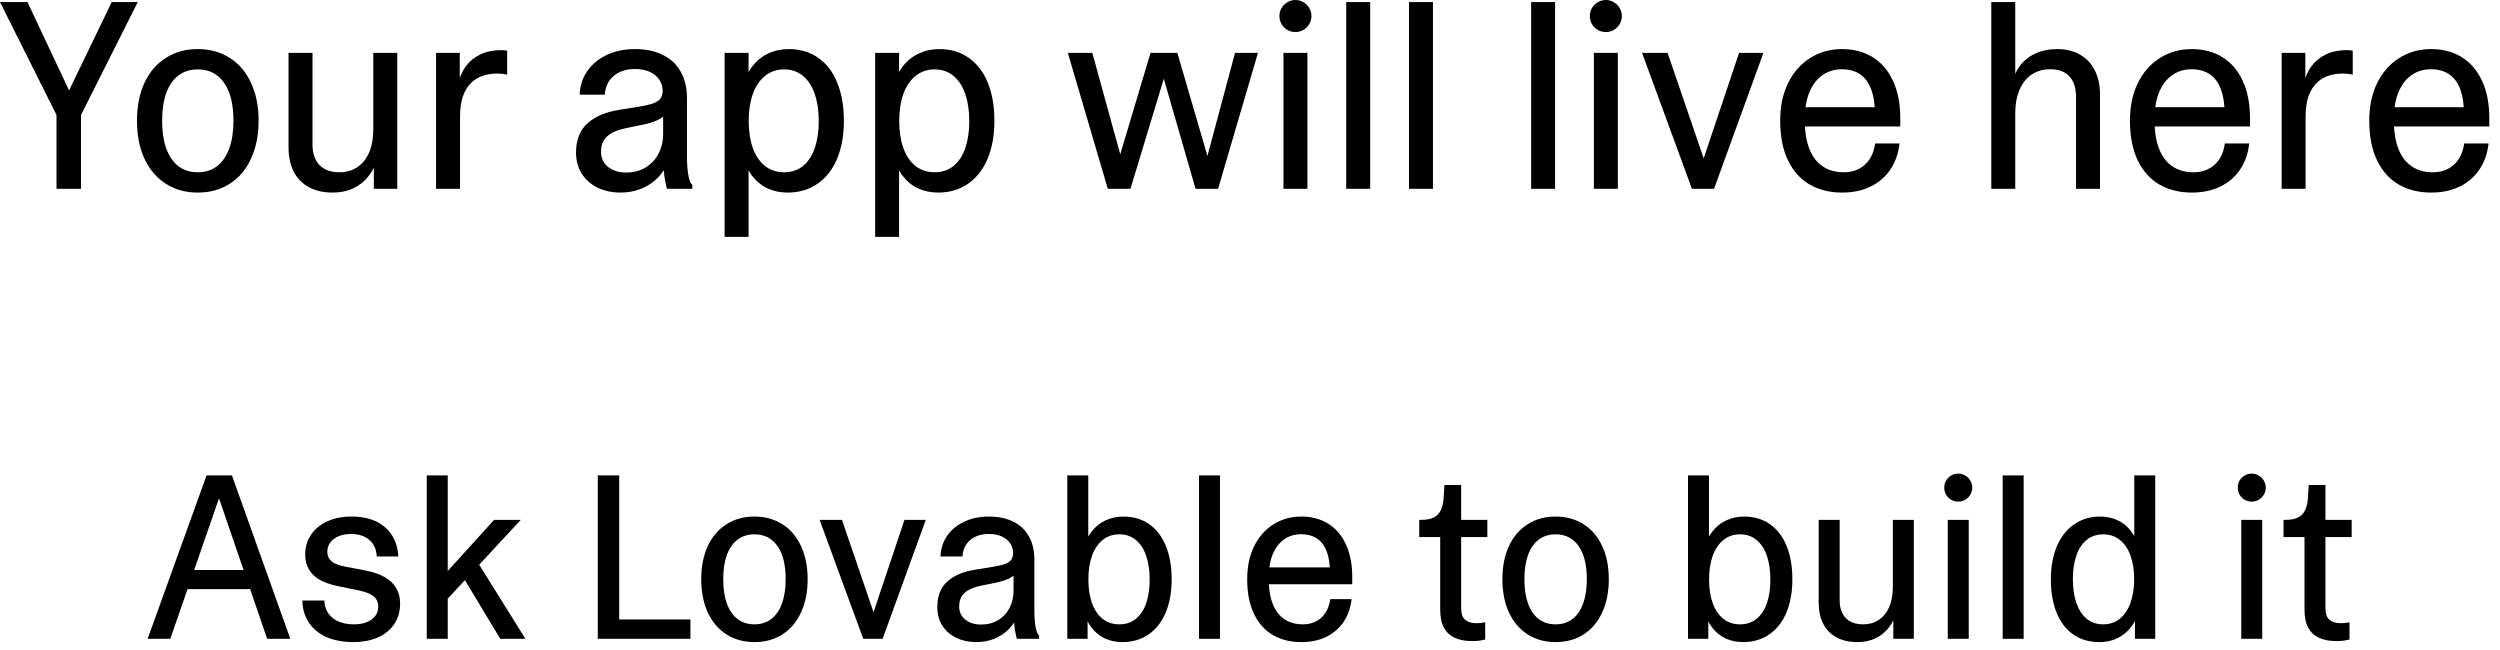
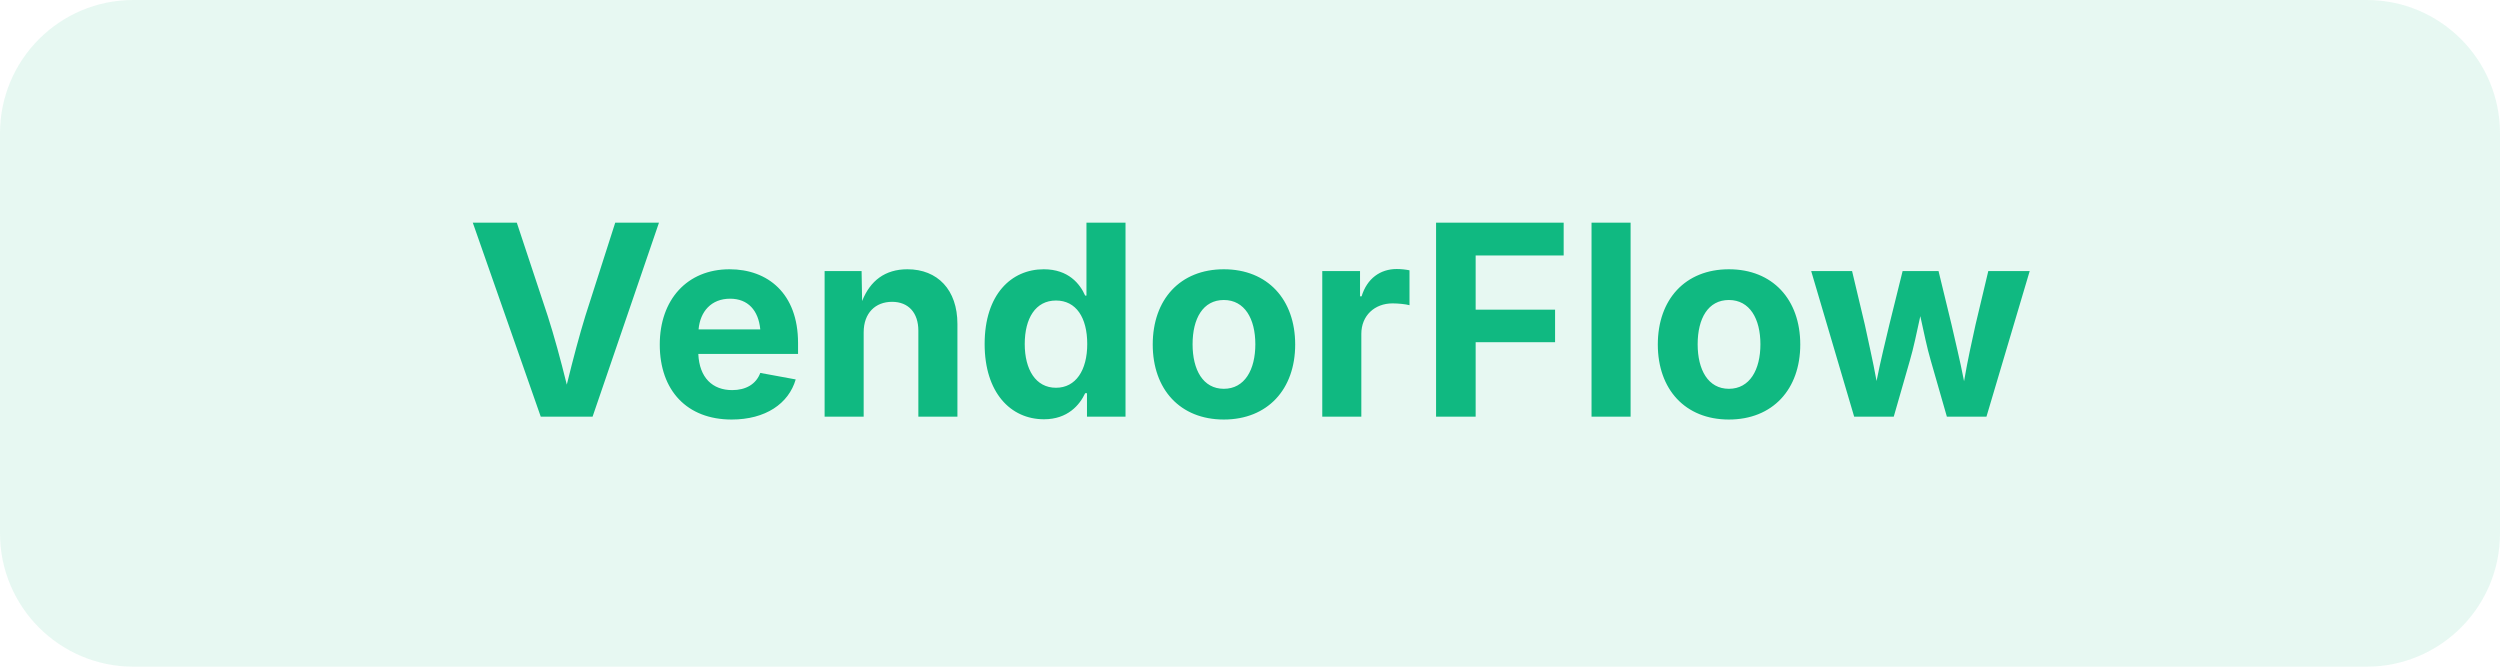
- <svg xmlns="http://www.w3.org/2000/svg" width="150" height="39" viewBox="0 0 150 39" fill="none">
-   <path d="M145.867 11.555C145.143 11.555 144.503 11.398 143.945 11.086C143.388 10.768 142.951 10.287 142.633 9.641C142.315 8.995 142.156 8.193 142.156 7.234C142.156 6.375 142.315 5.622 142.633 4.977C142.956 4.326 143.398 3.826 143.961 3.477C144.523 3.122 145.159 2.945 145.867 2.945C146.565 2.945 147.177 3.107 147.703 3.43C148.229 3.753 148.635 4.227 148.922 4.852C149.214 5.471 149.359 6.221 149.359 7.102C149.359 7.263 149.359 7.424 149.359 7.586H142.891V6.43H148.539L147.836 6.812C147.836 6.219 147.758 5.724 147.602 5.328C147.451 4.932 147.227 4.638 146.93 4.445C146.638 4.253 146.279 4.156 145.852 4.156C145.419 4.156 145.036 4.271 144.703 4.5C144.37 4.729 144.107 5.068 143.914 5.516C143.727 5.964 143.633 6.503 143.633 7.133V7.219C143.633 7.911 143.727 8.49 143.914 8.953C144.102 9.417 144.37 9.763 144.719 9.992C145.068 10.221 145.484 10.336 145.969 10.336C146.474 10.336 146.893 10.188 147.227 9.891C147.565 9.589 147.773 9.161 147.852 8.609H149.312C149.25 9.193 149.073 9.706 148.781 10.148C148.49 10.591 148.094 10.938 147.594 11.188C147.099 11.432 146.523 11.555 145.867 11.555Z" fill="black" />
-   <path d="M136.898 3.172H138.32V5.133L138.211 5.086C138.294 4.669 138.448 4.305 138.672 3.992C138.901 3.68 139.195 3.438 139.555 3.266C139.914 3.094 140.328 3.008 140.797 3.008C140.917 3.008 141.039 3.018 141.164 3.039V4.477C141.065 4.456 140.969 4.44 140.875 4.43C140.781 4.419 140.682 4.414 140.578 4.414C140.099 4.414 139.693 4.51 139.359 4.703C139.026 4.896 138.771 5.185 138.594 5.57C138.422 5.951 138.336 6.424 138.336 6.992V11.328H136.898V3.172Z" fill="black" />
-   <path d="M131.508 11.555C130.784 11.555 130.143 11.398 129.586 11.086C129.029 10.768 128.591 10.287 128.273 9.641C127.956 8.995 127.797 8.193 127.797 7.234C127.797 6.375 127.956 5.622 128.273 4.977C128.596 4.326 129.039 3.826 129.602 3.477C130.164 3.122 130.799 2.945 131.508 2.945C132.206 2.945 132.818 3.107 133.344 3.43C133.87 3.753 134.276 4.227 134.562 4.852C134.854 5.471 135 6.221 135 7.102C135 7.263 135 7.424 135 7.586H128.531V6.43H134.18L133.477 6.812C133.477 6.219 133.398 5.724 133.242 5.328C133.091 4.932 132.867 4.638 132.57 4.445C132.279 4.253 131.919 4.156 131.492 4.156C131.06 4.156 130.677 4.271 130.344 4.5C130.01 4.729 129.747 5.068 129.555 5.516C129.367 5.964 129.273 6.503 129.273 7.133V7.219C129.273 7.911 129.367 8.49 129.555 8.953C129.742 9.417 130.01 9.763 130.359 9.992C130.708 10.221 131.125 10.336 131.609 10.336C132.115 10.336 132.534 10.188 132.867 9.891C133.206 9.589 133.414 9.161 133.492 8.609H134.953C134.891 9.193 134.714 9.706 134.422 10.148C134.13 10.591 133.734 10.938 133.234 11.188C132.74 11.432 132.164 11.555 131.508 11.555Z" fill="black" />
-   <path d="M119.477 0.125H120.914V5.664L120.703 5.055C120.802 4.622 120.971 4.247 121.211 3.93C121.456 3.612 121.766 3.37 122.141 3.203C122.516 3.031 122.943 2.945 123.422 2.945C123.958 2.945 124.419 3.057 124.805 3.281C125.195 3.505 125.492 3.823 125.695 4.234C125.898 4.641 126 5.117 126 5.664V11.328H124.562V5.82C124.562 5.284 124.43 4.872 124.164 4.586C123.904 4.299 123.518 4.156 123.008 4.156C122.596 4.156 122.232 4.258 121.914 4.461C121.602 4.664 121.357 4.969 121.18 5.375C121.003 5.776 120.914 6.263 120.914 6.836V11.328H119.477V0.125Z" fill="black" />
-   <path d="M110.523 11.555C109.799 11.555 109.159 11.398 108.602 11.086C108.044 10.768 107.607 10.287 107.289 9.641C106.971 8.995 106.812 8.193 106.812 7.234C106.812 6.375 106.971 5.622 107.289 4.977C107.612 4.326 108.055 3.826 108.617 3.477C109.18 3.122 109.815 2.945 110.523 2.945C111.221 2.945 111.833 3.107 112.359 3.43C112.885 3.753 113.292 4.227 113.578 4.852C113.87 5.471 114.016 6.221 114.016 7.102C114.016 7.263 114.016 7.424 114.016 7.586H107.547V6.43H113.195L112.492 6.812C112.492 6.219 112.414 5.724 112.258 5.328C112.107 4.932 111.883 4.638 111.586 4.445C111.294 4.253 110.935 4.156 110.508 4.156C110.076 4.156 109.693 4.271 109.359 4.5C109.026 4.729 108.763 5.068 108.57 5.516C108.383 5.964 108.289 6.503 108.289 7.133V7.219C108.289 7.911 108.383 8.49 108.57 8.953C108.758 9.417 109.026 9.763 109.375 9.992C109.724 10.221 110.141 10.336 110.625 10.336C111.13 10.336 111.549 10.188 111.883 9.891C112.221 9.589 112.43 9.161 112.508 8.609H113.969C113.906 9.193 113.729 9.706 113.438 10.148C113.146 10.591 112.75 10.938 112.25 11.188C111.755 11.432 111.18 11.555 110.523 11.555Z" fill="black" />
-   <path d="M98.523 3.172H100.055L102.359 9.906H102.086L104.344 3.172H105.805L102.844 11.328H101.516L98.523 3.172Z" fill="black" />
-   <path d="M95.633 3.172H97.07V11.328H95.633V3.172ZM96.352 1.922C96.18 1.922 96.018 1.88 95.867 1.797C95.721 1.708 95.604 1.591 95.516 1.445C95.432 1.294 95.391 1.133 95.391 0.961C95.391 0.789 95.432 0.63 95.516 0.484C95.604 0.333 95.721 0.216 95.867 0.133C96.018 0.044 96.18 0 96.352 0C96.523 0 96.682 0.044 96.828 0.133C96.979 0.216 97.096 0.333 97.18 0.484C97.268 0.63 97.312 0.789 97.312 0.961C97.312 1.133 97.268 1.294 97.18 1.445C97.096 1.591 96.979 1.708 96.828 1.797C96.682 1.88 96.523 1.922 96.352 1.922Z" fill="black" />
-   <path d="M91.867 0.125H93.305V11.328H91.867V0.125Z" fill="black" />
-   <path d="M84.539 0.125H85.977V11.328H84.539V0.125Z" fill="black" />
-   <path d="M80.773 0.125H82.211V11.328H80.773V0.125Z" fill="black" />
-   <path d="M77.008 3.172H78.445V11.328H77.008V3.172ZM77.727 1.922C77.555 1.922 77.393 1.88 77.242 1.797C77.096 1.708 76.979 1.591 76.891 1.445C76.807 1.294 76.766 1.133 76.766 0.961C76.766 0.789 76.807 0.63 76.891 0.484C76.979 0.333 77.096 0.216 77.242 0.133C77.393 0.044 77.555 0 77.727 0C77.898 0 78.057 0.044 78.203 0.133C78.354 0.216 78.471 0.333 78.555 0.484C78.643 0.63 78.688 0.789 78.688 0.961C78.688 1.133 78.643 1.294 78.555 1.445C78.471 1.591 78.354 1.708 78.203 1.797C78.057 1.88 77.898 1.922 77.727 1.922Z" fill="black" />
-   <path d="M64.07 3.172H65.539L67.508 10.32H66.898L69.031 3.172H70.641L72.727 10.32H72.188L74.102 3.172H75.477L73.086 11.328H71.734L69.508 3.617H70.164L67.828 11.328H66.469L64.07 3.172Z" fill="black" />
-   <path d="M56.289 11.555C55.852 11.555 55.45 11.471 55.086 11.305C54.727 11.138 54.417 10.885 54.156 10.547C53.901 10.208 53.711 9.786 53.586 9.281L53.898 9.602V11.328H52.508V3.172H53.945V4.992L53.602 5.219C53.711 4.745 53.896 4.339 54.156 4C54.417 3.656 54.734 3.396 55.109 3.219C55.49 3.036 55.904 2.945 56.352 2.945C57.044 2.945 57.638 3.122 58.133 3.477C58.633 3.826 59.013 4.326 59.273 4.977C59.534 5.622 59.664 6.38 59.664 7.25C59.664 8.115 59.529 8.872 59.258 9.523C58.987 10.169 58.596 10.669 58.086 11.023C57.575 11.378 56.977 11.555 56.289 11.555ZM56.078 10.336C56.526 10.336 56.906 10.208 57.219 9.953C57.531 9.693 57.766 9.333 57.922 8.875C58.078 8.411 58.156 7.875 58.156 7.266C58.156 6.656 58.078 6.12 57.922 5.656C57.766 5.188 57.531 4.823 57.219 4.562C56.906 4.297 56.526 4.164 56.078 4.164C55.63 4.164 55.245 4.297 54.922 4.562C54.604 4.823 54.362 5.188 54.195 5.656C54.034 6.12 53.953 6.656 53.953 7.266C53.953 7.87 54.034 8.404 54.195 8.867C54.362 9.331 54.604 9.693 54.922 9.953C55.245 10.208 55.63 10.336 56.078 10.336ZM52.508 9.664H53.945V14.211H52.508V9.664Z" fill="black" />
-   <path d="M47.258 11.555C46.82 11.555 46.419 11.471 46.055 11.305C45.695 11.138 45.385 10.885 45.125 10.547C44.87 10.208 44.68 9.786 44.555 9.281L44.867 9.602V11.328H43.477V3.172H44.914V4.992L44.57 5.219C44.68 4.745 44.865 4.339 45.125 4C45.385 3.656 45.703 3.396 46.078 3.219C46.458 3.036 46.872 2.945 47.32 2.945C48.013 2.945 48.607 3.122 49.102 3.477C49.602 3.826 49.982 4.326 50.242 4.977C50.503 5.622 50.633 6.38 50.633 7.25C50.633 8.115 50.497 8.872 50.227 9.523C49.956 10.169 49.565 10.669 49.055 11.023C48.544 11.378 47.945 11.555 47.258 11.555ZM47.047 10.336C47.495 10.336 47.875 10.208 48.188 9.953C48.5 9.693 48.734 9.333 48.891 8.875C49.047 8.411 49.125 7.875 49.125 7.266C49.125 6.656 49.047 6.12 48.891 5.656C48.734 5.188 48.5 4.823 48.188 4.562C47.875 4.297 47.495 4.164 47.047 4.164C46.599 4.164 46.214 4.297 45.891 4.562C45.573 4.823 45.331 5.188 45.164 5.656C45.003 6.12 44.922 6.656 44.922 7.266C44.922 7.87 45.003 8.404 45.164 8.867C45.331 9.331 45.573 9.693 45.891 9.953C46.214 10.208 46.599 10.336 47.047 10.336ZM43.477 9.664H44.914V14.211H43.477V9.664Z" fill="black" />
-   <path d="M37.234 11.555C36.729 11.555 36.273 11.458 35.867 11.266C35.461 11.068 35.141 10.787 34.906 10.422C34.677 10.057 34.562 9.633 34.562 9.148C34.562 8.404 34.786 7.826 35.234 7.414C35.688 6.997 36.32 6.724 37.133 6.594L38.43 6.383C38.763 6.326 39.023 6.263 39.211 6.195C39.398 6.122 39.536 6.029 39.625 5.914C39.714 5.794 39.758 5.635 39.758 5.438C39.758 5.219 39.698 5.01 39.578 4.812C39.458 4.615 39.273 4.453 39.023 4.328C38.773 4.203 38.464 4.141 38.094 4.141C37.573 4.141 37.148 4.279 36.82 4.555C36.497 4.826 36.32 5.201 36.289 5.68H34.781C34.797 5.159 34.945 4.693 35.227 4.281C35.508 3.865 35.896 3.539 36.391 3.305C36.885 3.065 37.453 2.945 38.094 2.945C38.745 2.945 39.305 3.062 39.773 3.297C40.242 3.526 40.599 3.862 40.844 4.305C41.094 4.747 41.219 5.276 41.219 5.891V9.438C41.219 9.818 41.245 10.169 41.297 10.492C41.354 10.81 41.435 11.013 41.539 11.102V11.328H40.016C39.953 11.104 39.901 10.844 39.859 10.547C39.823 10.245 39.805 9.951 39.805 9.664L40.062 9.742C39.938 10.081 39.74 10.388 39.469 10.664C39.198 10.94 38.87 11.159 38.484 11.32C38.099 11.477 37.682 11.555 37.234 11.555ZM37.555 10.352C38.008 10.352 38.404 10.25 38.742 10.047C39.081 9.839 39.339 9.56 39.516 9.211C39.698 8.857 39.789 8.464 39.789 8.031V6.812L39.953 6.836C39.802 7.008 39.609 7.143 39.375 7.242C39.146 7.341 38.836 7.43 38.445 7.508L37.586 7.68C37.06 7.789 36.675 7.956 36.43 8.18C36.185 8.398 36.062 8.706 36.062 9.102C36.062 9.482 36.203 9.786 36.484 10.016C36.771 10.24 37.128 10.352 37.555 10.352Z" fill="black" />
-   <path d="M26.164 3.172H27.586V5.133L27.477 5.086C27.56 4.669 27.713 4.305 27.938 3.992C28.167 3.68 28.461 3.438 28.82 3.266C29.18 3.094 29.594 3.008 30.062 3.008C30.182 3.008 30.305 3.018 30.43 3.039V4.477C30.331 4.456 30.234 4.44 30.141 4.43C30.047 4.419 29.948 4.414 29.844 4.414C29.365 4.414 28.958 4.51 28.625 4.703C28.292 4.896 28.037 5.185 27.859 5.57C27.688 5.951 27.602 6.424 27.602 6.992V11.328H26.164V3.172Z" fill="black" />
-   <path d="M19.969 11.555C19.417 11.555 18.94 11.448 18.539 11.234C18.143 11.021 17.838 10.711 17.625 10.305C17.417 9.898 17.312 9.409 17.312 8.836V3.172H18.75V8.672C18.75 9.198 18.888 9.607 19.164 9.898C19.44 10.19 19.841 10.336 20.367 10.336C20.768 10.336 21.12 10.237 21.422 10.039C21.729 9.841 21.969 9.549 22.141 9.164C22.312 8.773 22.398 8.299 22.398 7.742V3.172H23.836V11.328H22.43V8.836L22.672 9.438C22.552 9.87 22.367 10.245 22.117 10.562C21.872 10.88 21.568 11.125 21.203 11.297C20.838 11.469 20.427 11.555 19.969 11.555Z" fill="black" />
-   <path d="M11.867 11.555C11.138 11.555 10.497 11.378 9.945 11.023C9.393 10.669 8.966 10.167 8.664 9.516C8.367 8.865 8.219 8.107 8.219 7.242C8.219 6.378 8.367 5.622 8.664 4.977C8.966 4.326 9.393 3.826 9.945 3.477C10.497 3.122 11.138 2.945 11.867 2.945C12.596 2.945 13.237 3.122 13.789 3.477C14.341 3.826 14.766 4.326 15.062 4.977C15.365 5.622 15.516 6.378 15.516 7.242C15.516 8.107 15.365 8.865 15.062 9.516C14.766 10.167 14.341 10.669 13.789 11.023C13.237 11.378 12.596 11.555 11.867 11.555ZM11.867 10.336C12.315 10.336 12.698 10.216 13.016 9.977C13.338 9.732 13.583 9.378 13.75 8.914C13.922 8.451 14.008 7.893 14.008 7.242C14.008 6.263 13.82 5.505 13.445 4.969C13.07 4.432 12.544 4.164 11.867 4.164C11.419 4.164 11.034 4.284 10.711 4.523C10.393 4.763 10.148 5.115 9.977 5.578C9.81 6.036 9.727 6.591 9.727 7.242C9.727 7.893 9.81 8.451 9.977 8.914C10.148 9.378 10.393 9.732 10.711 9.977C11.034 10.216 11.419 10.336 11.867 10.336Z" fill="black" />
-   <path d="M3.391 6.18L3.711 7.539L0 0.125H1.648L4.414 6H3.867L6.703 0.125H8.266L4.539 7.539L4.859 6.18V11.328H3.391V6.18Z" fill="black" />
-   <path d="M140.19 38.465C139.789 38.465 139.448 38.403 139.165 38.28C138.882 38.157 138.661 37.957 138.502 37.679C138.347 37.396 138.27 37.029 138.27 36.578V32.224H137.012V31.191H137.135C137.445 31.191 137.693 31.144 137.88 31.048C138.071 30.952 138.215 30.804 138.311 30.604C138.406 30.403 138.463 30.136 138.481 29.804L138.522 29.1H139.527V31.301L139.377 31.191H141.1V32.224H139.527V36.496C139.527 36.82 139.607 37.05 139.767 37.187C139.931 37.323 140.159 37.392 140.45 37.392C140.637 37.392 140.81 37.373 140.97 37.337V38.369C140.828 38.406 140.699 38.431 140.58 38.444C140.462 38.458 140.332 38.465 140.19 38.465Z" fill="black" />
-   <path d="M134.476 31.191H135.733V38.328H134.476V31.191ZM135.104 30.098C134.954 30.098 134.813 30.061 134.681 29.988C134.553 29.911 134.451 29.808 134.373 29.681C134.3 29.549 134.264 29.407 134.264 29.257C134.264 29.106 134.3 28.967 134.373 28.84C134.451 28.708 134.553 28.605 134.681 28.532C134.813 28.455 134.954 28.416 135.104 28.416C135.255 28.416 135.394 28.455 135.521 28.532C135.654 28.605 135.756 28.708 135.829 28.84C135.907 28.967 135.945 29.106 135.945 29.257C135.945 29.407 135.907 29.549 135.829 29.681C135.756 29.808 135.654 29.911 135.521 29.988C135.394 30.061 135.255 30.098 135.104 30.098Z" fill="black" />
-   <path d="M128.057 28.525H129.314V31.191H128.057V28.525ZM125.965 38.526C125.354 38.526 124.83 38.374 124.393 38.068C123.955 37.758 123.622 37.323 123.395 36.763C123.167 36.198 123.053 35.535 123.053 34.773C123.053 34.017 123.171 33.354 123.408 32.784C123.65 32.215 123.994 31.775 124.44 31.465C124.887 31.15 125.409 30.993 126.006 30.993C126.389 30.993 126.737 31.066 127.052 31.212C127.371 31.358 127.642 31.579 127.865 31.875C128.093 32.171 128.262 32.54 128.371 32.982L128.057 32.702V31.191H129.314V38.328H128.098V36.735L128.357 36.537C128.212 37.161 127.924 37.649 127.496 38C127.068 38.351 126.557 38.526 125.965 38.526ZM126.19 37.46C126.582 37.46 126.917 37.346 127.195 37.118C127.478 36.886 127.69 36.567 127.831 36.161C127.977 35.751 128.05 35.279 128.05 34.746C128.05 34.217 127.977 33.75 127.831 33.345C127.69 32.939 127.478 32.625 127.195 32.401C126.917 32.173 126.582 32.06 126.19 32.06C125.799 32.06 125.466 32.173 125.192 32.401C124.919 32.625 124.714 32.939 124.577 33.345C124.44 33.746 124.372 34.213 124.372 34.746C124.372 35.279 124.44 35.751 124.577 36.161C124.714 36.567 124.919 36.886 125.192 37.118C125.466 37.346 125.799 37.46 126.19 37.46Z" fill="black" />
-   <path d="M120.161 28.525H121.419V38.328H120.161V28.525Z" fill="black" />
-   <path d="M116.866 31.191H118.124V38.328H116.866V31.191ZM117.495 30.098C117.345 30.098 117.203 30.061 117.071 29.988C116.944 29.911 116.841 29.808 116.764 29.681C116.691 29.549 116.654 29.407 116.654 29.257C116.654 29.106 116.691 28.967 116.764 28.84C116.841 28.708 116.944 28.605 117.071 28.532C117.203 28.455 117.345 28.416 117.495 28.416C117.646 28.416 117.785 28.455 117.912 28.532C118.044 28.605 118.147 28.708 118.22 28.84C118.297 28.967 118.336 29.106 118.336 29.257C118.336 29.407 118.297 29.549 118.22 29.681C118.147 29.808 118.044 29.911 117.912 29.988C117.785 30.061 117.646 30.098 117.495 30.098Z" fill="black" />
-   <path d="M111.445 38.526C110.962 38.526 110.545 38.433 110.194 38.246C109.848 38.059 109.581 37.788 109.395 37.433C109.212 37.077 109.121 36.649 109.121 36.148V31.191H110.379V36.004C110.379 36.464 110.5 36.822 110.741 37.077C110.983 37.332 111.334 37.46 111.794 37.46C112.145 37.46 112.452 37.373 112.717 37.2C112.986 37.027 113.195 36.772 113.346 36.435C113.496 36.093 113.571 35.678 113.571 35.19V31.191H114.829V38.328H113.599V36.148L113.811 36.674C113.706 37.052 113.544 37.38 113.325 37.658C113.111 37.936 112.844 38.15 112.525 38.301C112.206 38.451 111.846 38.526 111.445 38.526Z" fill="black" />
-   <path d="M104.589 38.526C104.206 38.526 103.855 38.453 103.536 38.308C103.222 38.162 102.951 37.941 102.723 37.645C102.499 37.348 102.333 36.979 102.224 36.537L102.497 36.817V38.328H101.28V31.191H102.538V32.784L102.237 32.982C102.333 32.568 102.495 32.212 102.723 31.916C102.951 31.615 103.229 31.387 103.557 31.232C103.889 31.073 104.252 30.993 104.644 30.993C105.25 30.993 105.769 31.148 106.202 31.458C106.64 31.763 106.972 32.201 107.2 32.77C107.428 33.336 107.542 33.999 107.542 34.76C107.542 35.516 107.424 36.179 107.187 36.749C106.95 37.314 106.608 37.752 106.161 38.062C105.715 38.371 105.19 38.526 104.589 38.526ZM104.404 37.46C104.796 37.46 105.129 37.348 105.402 37.125C105.676 36.897 105.881 36.583 106.018 36.182C106.154 35.776 106.223 35.307 106.223 34.773C106.223 34.24 106.154 33.771 106.018 33.365C105.881 32.955 105.676 32.636 105.402 32.408C105.129 32.176 104.796 32.06 104.404 32.06C104.012 32.06 103.675 32.176 103.393 32.408C103.115 32.636 102.903 32.955 102.757 33.365C102.616 33.771 102.545 34.24 102.545 34.773C102.545 35.302 102.616 35.769 102.757 36.175C102.903 36.58 103.115 36.897 103.393 37.125C103.675 37.348 104.012 37.46 104.404 37.46ZM101.28 28.525H102.538V31.191H101.28V28.525Z" fill="black" />
-   <path d="M93.337 38.526C92.699 38.526 92.138 38.371 91.655 38.062C91.172 37.752 90.799 37.312 90.534 36.742C90.274 36.172 90.144 35.509 90.144 34.753C90.144 33.996 90.274 33.336 90.534 32.77C90.799 32.201 91.172 31.763 91.655 31.458C92.138 31.148 92.699 30.993 93.337 30.993C93.975 30.993 94.535 31.148 95.019 31.458C95.502 31.763 95.873 32.201 96.133 32.77C96.397 33.336 96.529 33.996 96.529 34.753C96.529 35.509 96.397 36.172 96.133 36.742C95.873 37.312 95.502 37.752 95.019 38.062C94.535 38.371 93.975 38.526 93.337 38.526ZM93.337 37.46C93.729 37.46 94.064 37.355 94.342 37.145C94.624 36.931 94.838 36.621 94.984 36.216C95.135 35.81 95.21 35.323 95.21 34.753C95.21 33.896 95.046 33.233 94.718 32.764C94.39 32.294 93.929 32.06 93.337 32.06C92.945 32.06 92.608 32.164 92.325 32.374C92.047 32.584 91.833 32.891 91.683 33.297C91.537 33.698 91.464 34.183 91.464 34.753C91.464 35.323 91.537 35.81 91.683 36.216C91.833 36.621 92.047 36.931 92.325 37.145C92.608 37.355 92.945 37.46 93.337 37.46Z" fill="black" />
-   <path d="M88.333 38.465C87.932 38.465 87.59 38.403 87.308 38.28C87.025 38.157 86.804 37.957 86.644 37.679C86.49 37.396 86.412 37.029 86.412 36.578V32.224H85.154V31.191H85.277C85.587 31.191 85.836 31.144 86.022 31.048C86.214 30.952 86.357 30.804 86.453 30.604C86.549 30.403 86.606 30.136 86.624 29.804L86.665 29.1H87.67V31.301L87.519 31.191H89.242V32.224H87.67V36.496C87.67 36.82 87.75 37.05 87.909 37.187C88.073 37.323 88.301 37.392 88.593 37.392C88.78 37.392 88.953 37.373 89.112 37.337V38.369C88.971 38.406 88.841 38.431 88.723 38.444C88.604 38.458 88.474 38.465 88.333 38.465Z" fill="black" />
-   <path d="M78.079 38.526C77.446 38.526 76.885 38.39 76.397 38.116C75.91 37.838 75.527 37.417 75.249 36.852C74.971 36.286 74.832 35.585 74.832 34.746C74.832 33.994 74.971 33.336 75.249 32.77C75.532 32.201 75.919 31.763 76.411 31.458C76.903 31.148 77.459 30.993 78.079 30.993C78.69 30.993 79.225 31.134 79.686 31.417C80.146 31.7 80.501 32.114 80.752 32.661C81.007 33.203 81.135 33.86 81.135 34.63C81.135 34.771 81.135 34.912 81.135 35.054H75.475V34.042H80.417L79.802 34.377C79.802 33.857 79.733 33.425 79.597 33.078C79.465 32.732 79.269 32.474 79.009 32.306C78.754 32.137 78.439 32.053 78.065 32.053C77.687 32.053 77.352 32.153 77.061 32.353C76.769 32.554 76.539 32.85 76.37 33.242C76.206 33.634 76.124 34.106 76.124 34.657V34.732C76.124 35.339 76.206 35.844 76.37 36.25C76.534 36.656 76.769 36.959 77.074 37.159C77.38 37.36 77.744 37.46 78.168 37.46C78.61 37.46 78.977 37.33 79.269 37.07C79.565 36.806 79.747 36.432 79.815 35.949H81.094C81.039 36.46 80.884 36.908 80.629 37.296C80.374 37.683 80.027 37.986 79.59 38.205C79.157 38.419 78.653 38.526 78.079 38.526Z" fill="black" />
-   <path d="M71.94 28.525H73.198V38.328H71.94V28.525Z" fill="black" />
-   <path d="M67.347 38.526C66.964 38.526 66.613 38.453 66.294 38.308C65.98 38.162 65.708 37.941 65.481 37.645C65.257 37.348 65.091 36.979 64.981 36.537L65.255 36.817V38.328H64.038V31.191H65.296V32.784L64.995 32.982C65.091 32.568 65.253 32.212 65.481 31.916C65.708 31.615 65.986 31.387 66.314 31.232C66.647 31.073 67.009 30.993 67.401 30.993C68.007 30.993 68.527 31.148 68.96 31.458C69.397 31.763 69.73 32.201 69.958 32.77C70.186 33.336 70.3 33.999 70.3 34.76C70.3 35.516 70.181 36.179 69.944 36.749C69.707 37.314 69.366 37.752 68.919 38.062C68.472 38.371 67.948 38.526 67.347 38.526ZM67.162 37.46C67.554 37.46 67.887 37.348 68.16 37.125C68.434 36.897 68.639 36.583 68.775 36.182C68.912 35.776 68.981 35.307 68.981 34.773C68.981 34.24 68.912 33.771 68.775 33.365C68.639 32.955 68.434 32.636 68.16 32.408C67.887 32.176 67.554 32.06 67.162 32.06C66.77 32.06 66.433 32.176 66.15 32.408C65.872 32.636 65.66 32.955 65.515 33.365C65.373 33.771 65.303 34.24 65.303 34.773C65.303 35.302 65.373 35.769 65.515 36.175C65.66 36.58 65.872 36.897 66.15 37.125C66.433 37.348 66.77 37.46 67.162 37.46ZM64.038 28.525H65.296V31.191H64.038V28.525Z" fill="black" />
-   <path d="M58.576 38.526C58.134 38.526 57.735 38.442 57.38 38.273C57.024 38.1 56.744 37.854 56.539 37.535C56.339 37.216 56.238 36.845 56.238 36.421C56.238 35.769 56.434 35.263 56.826 34.903C57.223 34.539 57.776 34.3 58.487 34.185L59.622 34.001C59.914 33.951 60.142 33.896 60.306 33.837C60.47 33.773 60.59 33.691 60.668 33.591C60.745 33.486 60.784 33.347 60.784 33.174C60.784 32.982 60.732 32.8 60.627 32.627C60.522 32.454 60.36 32.312 60.142 32.203C59.923 32.094 59.652 32.039 59.328 32.039C58.872 32.039 58.501 32.16 58.214 32.401C57.931 32.638 57.776 32.967 57.749 33.386H56.43C56.443 32.93 56.573 32.522 56.819 32.162C57.065 31.797 57.405 31.513 57.838 31.308C58.271 31.098 58.768 30.993 59.328 30.993C59.898 30.993 60.388 31.096 60.798 31.301C61.208 31.501 61.52 31.795 61.734 32.183C61.953 32.57 62.062 33.033 62.062 33.57V36.674C62.062 37.007 62.085 37.314 62.131 37.597C62.181 37.875 62.252 38.052 62.343 38.13V38.328H61.01C60.955 38.132 60.91 37.904 60.873 37.645C60.841 37.38 60.825 37.123 60.825 36.872L61.051 36.94C60.941 37.237 60.768 37.505 60.531 37.747C60.294 37.989 60.007 38.18 59.67 38.321C59.333 38.458 58.968 38.526 58.576 38.526ZM58.856 37.474C59.253 37.474 59.599 37.385 59.895 37.207C60.192 37.025 60.417 36.781 60.572 36.476C60.732 36.166 60.812 35.822 60.812 35.443V34.377L60.955 34.398C60.823 34.548 60.654 34.666 60.449 34.753C60.249 34.84 59.977 34.917 59.636 34.985L58.884 35.136C58.423 35.231 58.086 35.377 57.872 35.573C57.658 35.765 57.551 36.033 57.551 36.38C57.551 36.713 57.674 36.979 57.92 37.18C58.171 37.376 58.483 37.474 58.856 37.474Z" fill="black" />
-   <path d="M49.177 31.191H50.517L52.533 37.084H52.294L54.27 31.191H55.548L52.957 38.328H51.795L49.177 31.191Z" fill="black" />
-   <path d="M45.267 38.526C44.629 38.526 44.068 38.371 43.585 38.062C43.102 37.752 42.728 37.312 42.464 36.742C42.204 36.172 42.074 35.509 42.074 34.753C42.074 33.996 42.204 33.336 42.464 32.77C42.728 32.201 43.102 31.763 43.585 31.458C44.068 31.148 44.629 30.993 45.267 30.993C45.905 30.993 46.465 31.148 46.948 31.458C47.431 31.763 47.803 32.201 48.062 32.77C48.327 33.336 48.459 33.996 48.459 34.753C48.459 35.509 48.327 36.172 48.062 36.742C47.803 37.312 47.431 37.752 46.948 38.062C46.465 38.371 45.905 38.526 45.267 38.526ZM45.267 37.46C45.658 37.46 45.993 37.355 46.272 37.145C46.554 36.931 46.768 36.621 46.914 36.216C47.065 35.81 47.14 35.323 47.14 34.753C47.14 33.896 46.976 33.233 46.648 32.764C46.319 32.294 45.859 32.06 45.267 32.06C44.875 32.06 44.537 32.164 44.255 32.374C43.977 32.584 43.763 32.891 43.612 33.297C43.467 33.698 43.394 34.183 43.394 34.753C43.394 35.323 43.467 35.81 43.612 36.216C43.763 36.621 43.977 36.931 44.255 37.145C44.537 37.355 44.875 37.46 45.267 37.46Z" fill="black" />
-   <path d="M35.867 28.525H37.152V37.556L36.934 37.166H41.425V38.328H35.867V28.525Z" fill="black" />
-   <path d="M25.606 28.525H26.864V34.63H26.529L29.646 31.191H31.246L26.331 36.496L26.864 35.402V38.328H25.606V28.525ZM27.705 34.493L28.389 33.304L31.526 38.328H30.016L27.705 34.493Z" fill="black" />
-   <path d="M21.211 38.526C20.591 38.526 20.051 38.426 19.591 38.226C19.135 38.02 18.782 37.731 18.531 37.357C18.281 36.984 18.151 36.542 18.142 36.031H19.461C19.479 36.487 19.65 36.84 19.974 37.091C20.297 37.337 20.719 37.46 21.238 37.46C21.676 37.46 22.027 37.364 22.291 37.173C22.56 36.981 22.694 36.722 22.694 36.394C22.694 36.129 22.599 35.922 22.407 35.772C22.22 35.621 21.915 35.503 21.491 35.416L20.315 35.177C19.627 35.04 19.121 34.815 18.798 34.5C18.474 34.181 18.312 33.769 18.312 33.263C18.312 32.834 18.424 32.449 18.648 32.107C18.871 31.761 19.192 31.49 19.611 31.294C20.031 31.093 20.525 30.993 21.095 30.993C21.678 30.993 22.177 31.096 22.592 31.301C23.006 31.506 23.323 31.791 23.542 32.155C23.761 32.515 23.879 32.925 23.898 33.386H22.605C22.587 32.967 22.439 32.638 22.161 32.401C21.888 32.16 21.523 32.039 21.067 32.039C20.78 32.039 20.53 32.085 20.315 32.176C20.101 32.262 19.935 32.388 19.816 32.552C19.698 32.711 19.639 32.896 19.639 33.105C19.639 33.342 19.721 33.532 19.885 33.673C20.049 33.814 20.309 33.919 20.664 33.987L21.977 34.24C22.414 34.327 22.783 34.457 23.084 34.63C23.385 34.798 23.613 35.015 23.768 35.279C23.927 35.544 24.007 35.851 24.007 36.202C24.007 36.694 23.884 37.116 23.638 37.467C23.396 37.818 23.064 38.082 22.64 38.26C22.216 38.438 21.74 38.526 21.211 38.526Z" fill="black" />
-   <path d="M12.393 28.525H13.917L17.417 38.328H16.029L13.021 29.551H13.261L10.219 38.328H8.858L12.393 28.525ZM10.82 34.199H15.599V35.348H10.82V34.199Z" fill="black" />
+ <svg xmlns="http://www.w3.org/2000/svg" width="150" height="40" viewBox="0 0 150 40" fill="none">
+   <rect width="150" height="40" rx="8" fill="#10B981" fill-opacity="0.1" />
+   <text x="75" y="25" font-family="Inter, sans-serif" font-size="16" font-weight="bold" fill="#10B981" text-anchor="middle">VendorFlow</text>
</svg>
